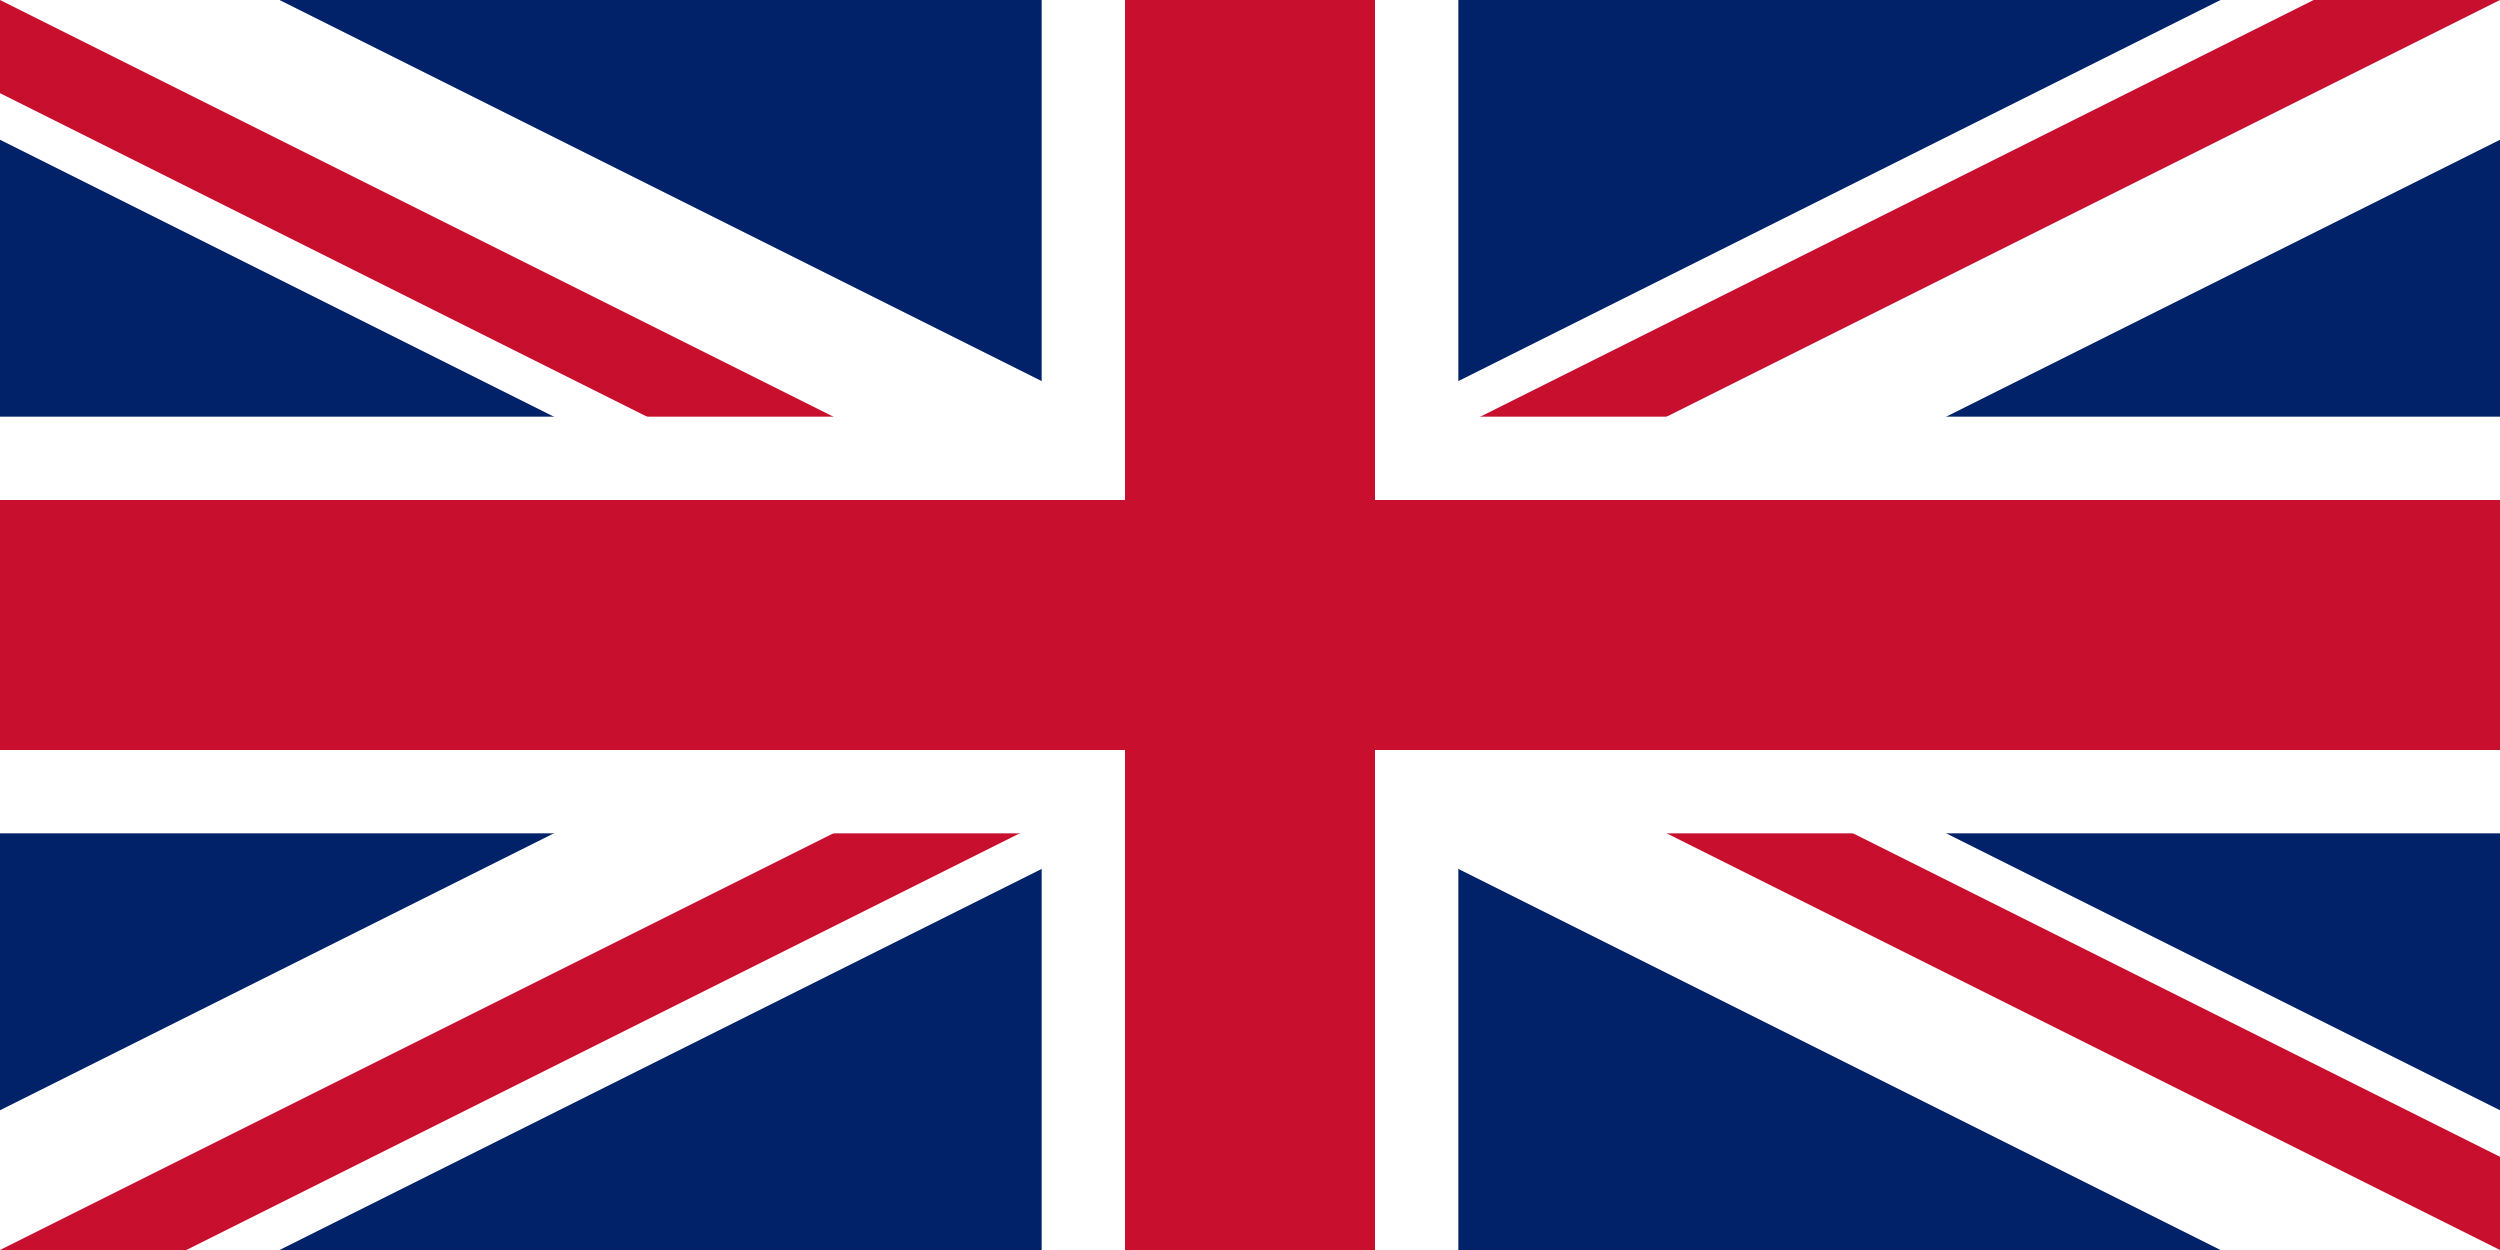
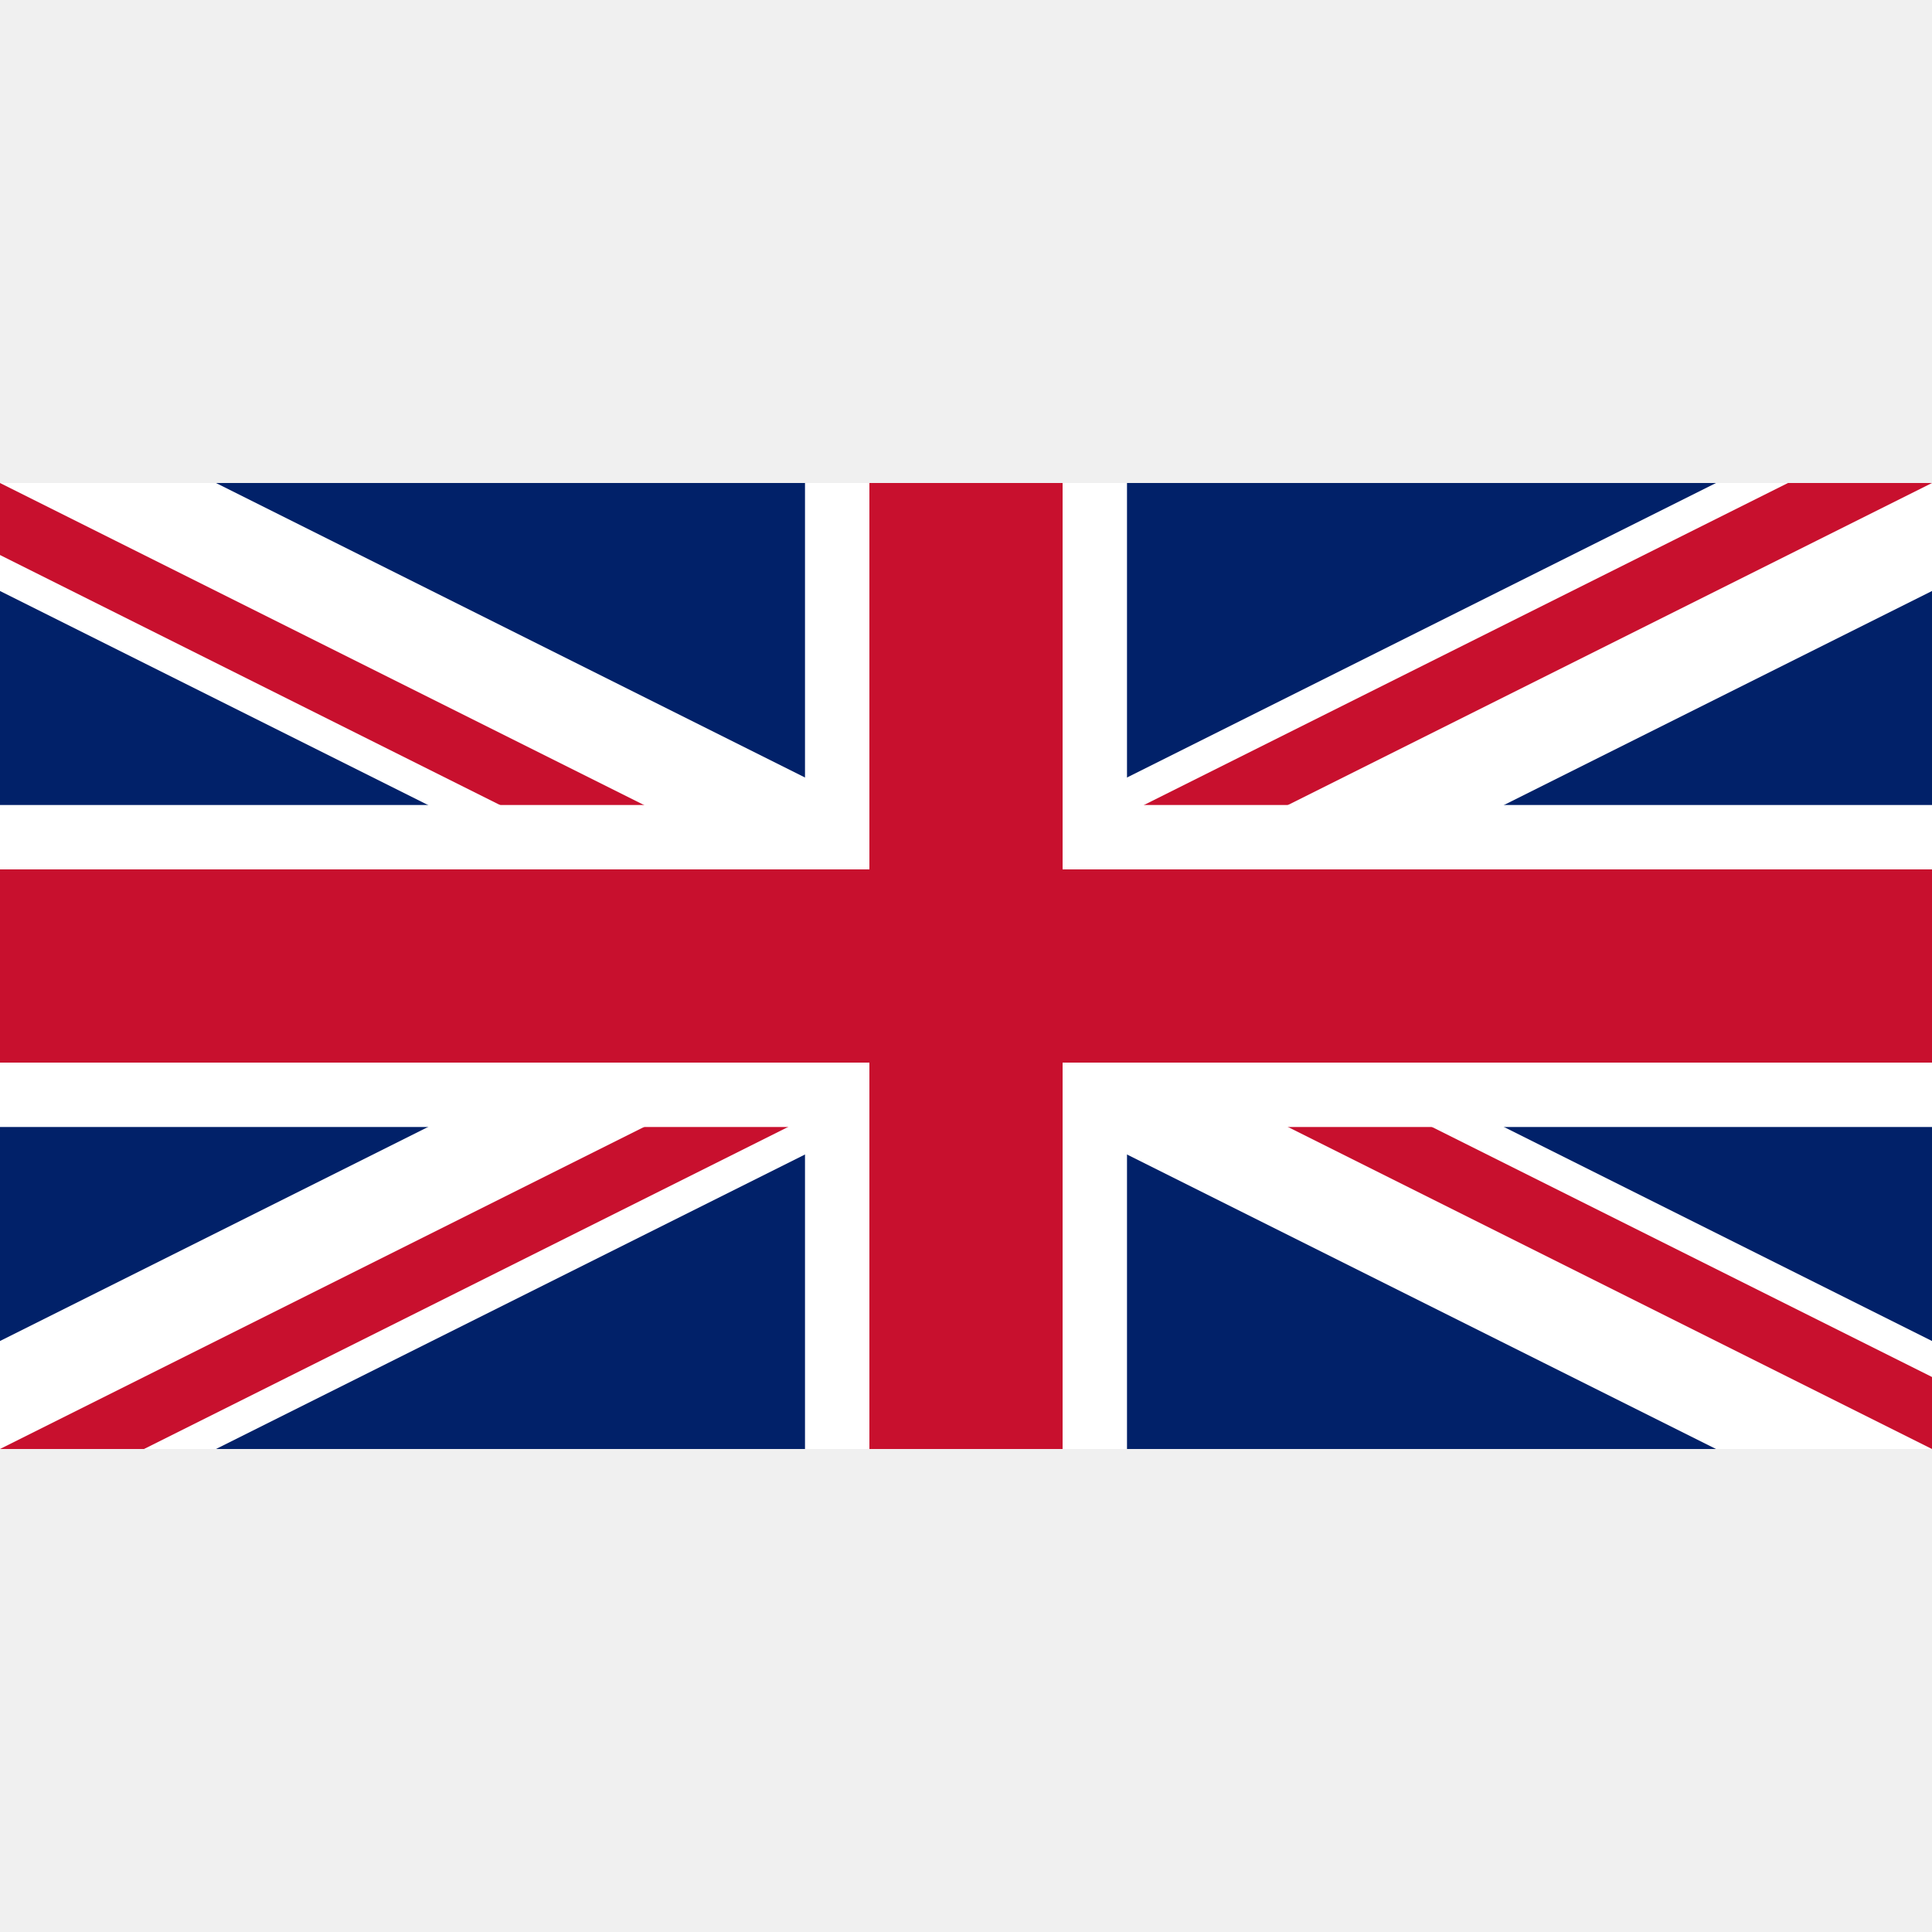
- <svg xmlns="http://www.w3.org/2000/svg" viewBox="0 0 60 30" width="1200" height="600">
+ <svg xmlns="http://www.w3.org/2000/svg" width="512" height="512" viewBox="0 0 60 30">
  <clipPath id="s">
    <path d="M0,0 v30 h60 v-30 z" />
  </clipPath>
  <clipPath id="t">
    <path d="M30,15 h30 v15 z v15 h-30 z h-30 v-15 z v-15 h30 z" />
  </clipPath>
  <g clip-path="url(#s)">
    <path d="M0,0 v30 h60 v-30 z" fill="#012169" />
    <path d="M0,0 L60,30 M60,0 L0,30" stroke="#fff" stroke-width="6" />
    <path d="M0,0 L60,30 M60,0 L0,30" clip-path="url(#t)" stroke="#C8102E" stroke-width="4" />
    <path d="M30,0 v30 M0,15 h60" stroke="#fff" stroke-width="10" />
    <path d="M30,0 v30 M0,15 h60" stroke="#C8102E" stroke-width="6" />
  </g>
</svg>
